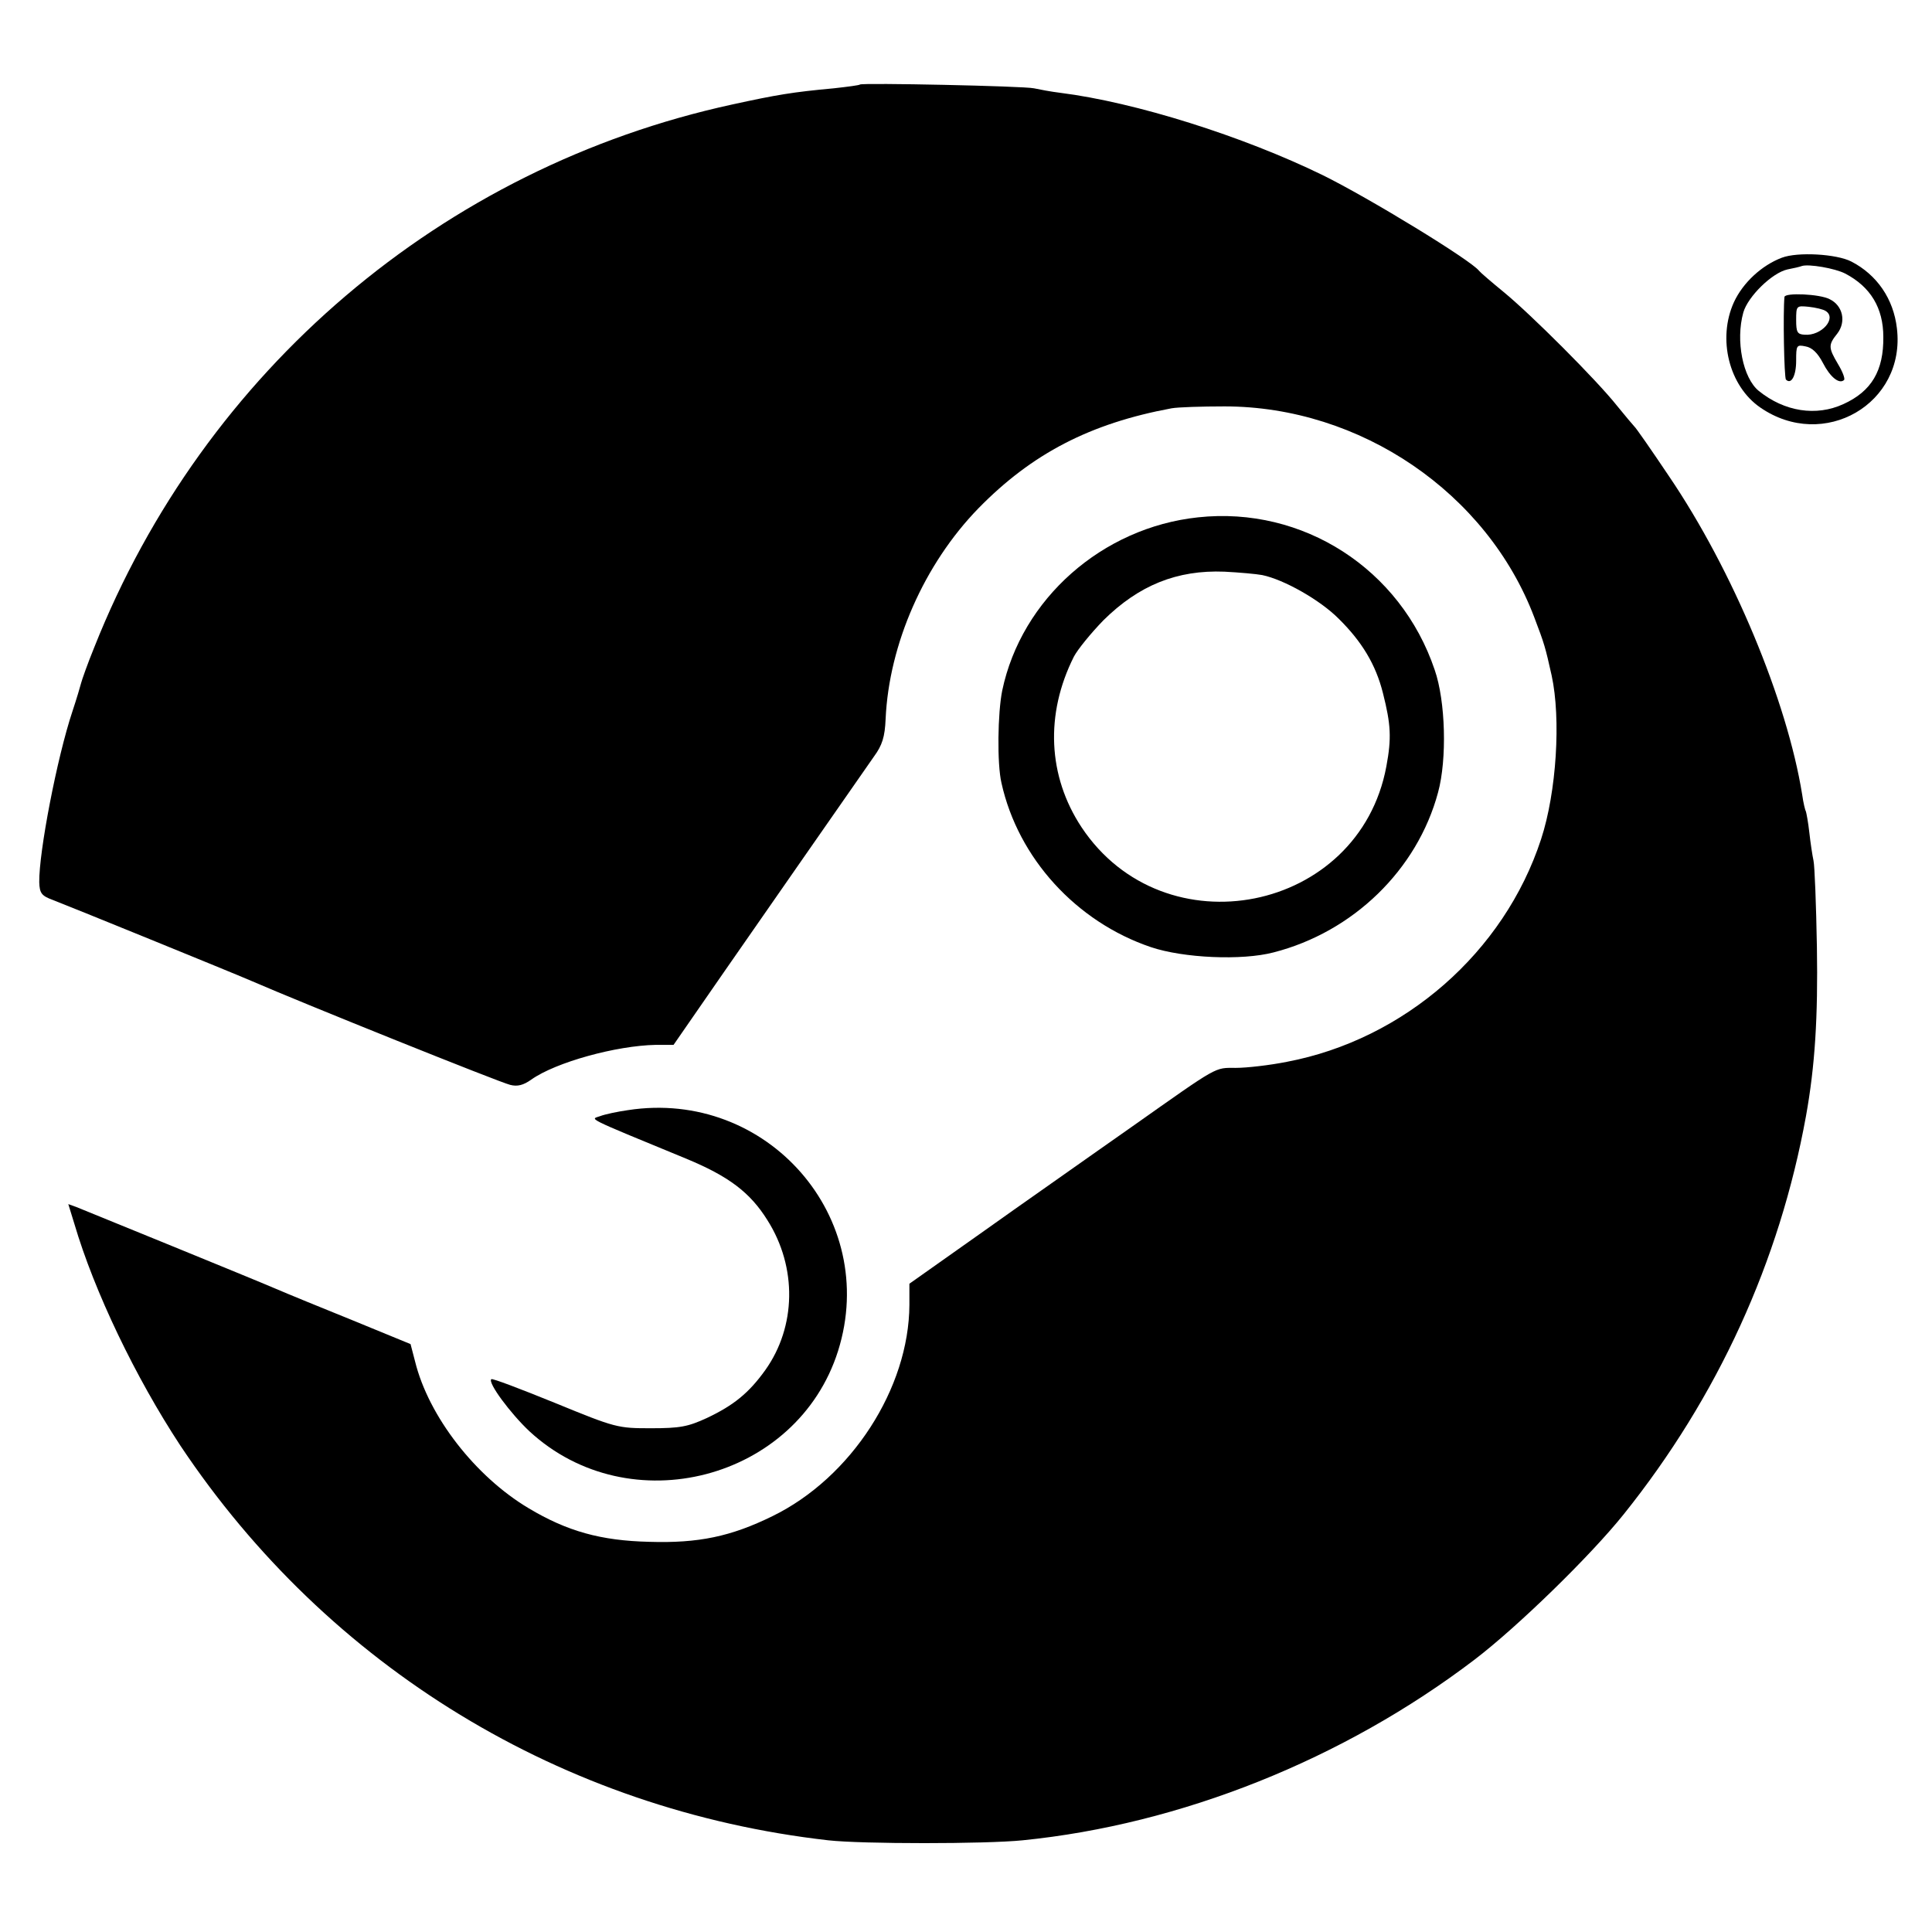
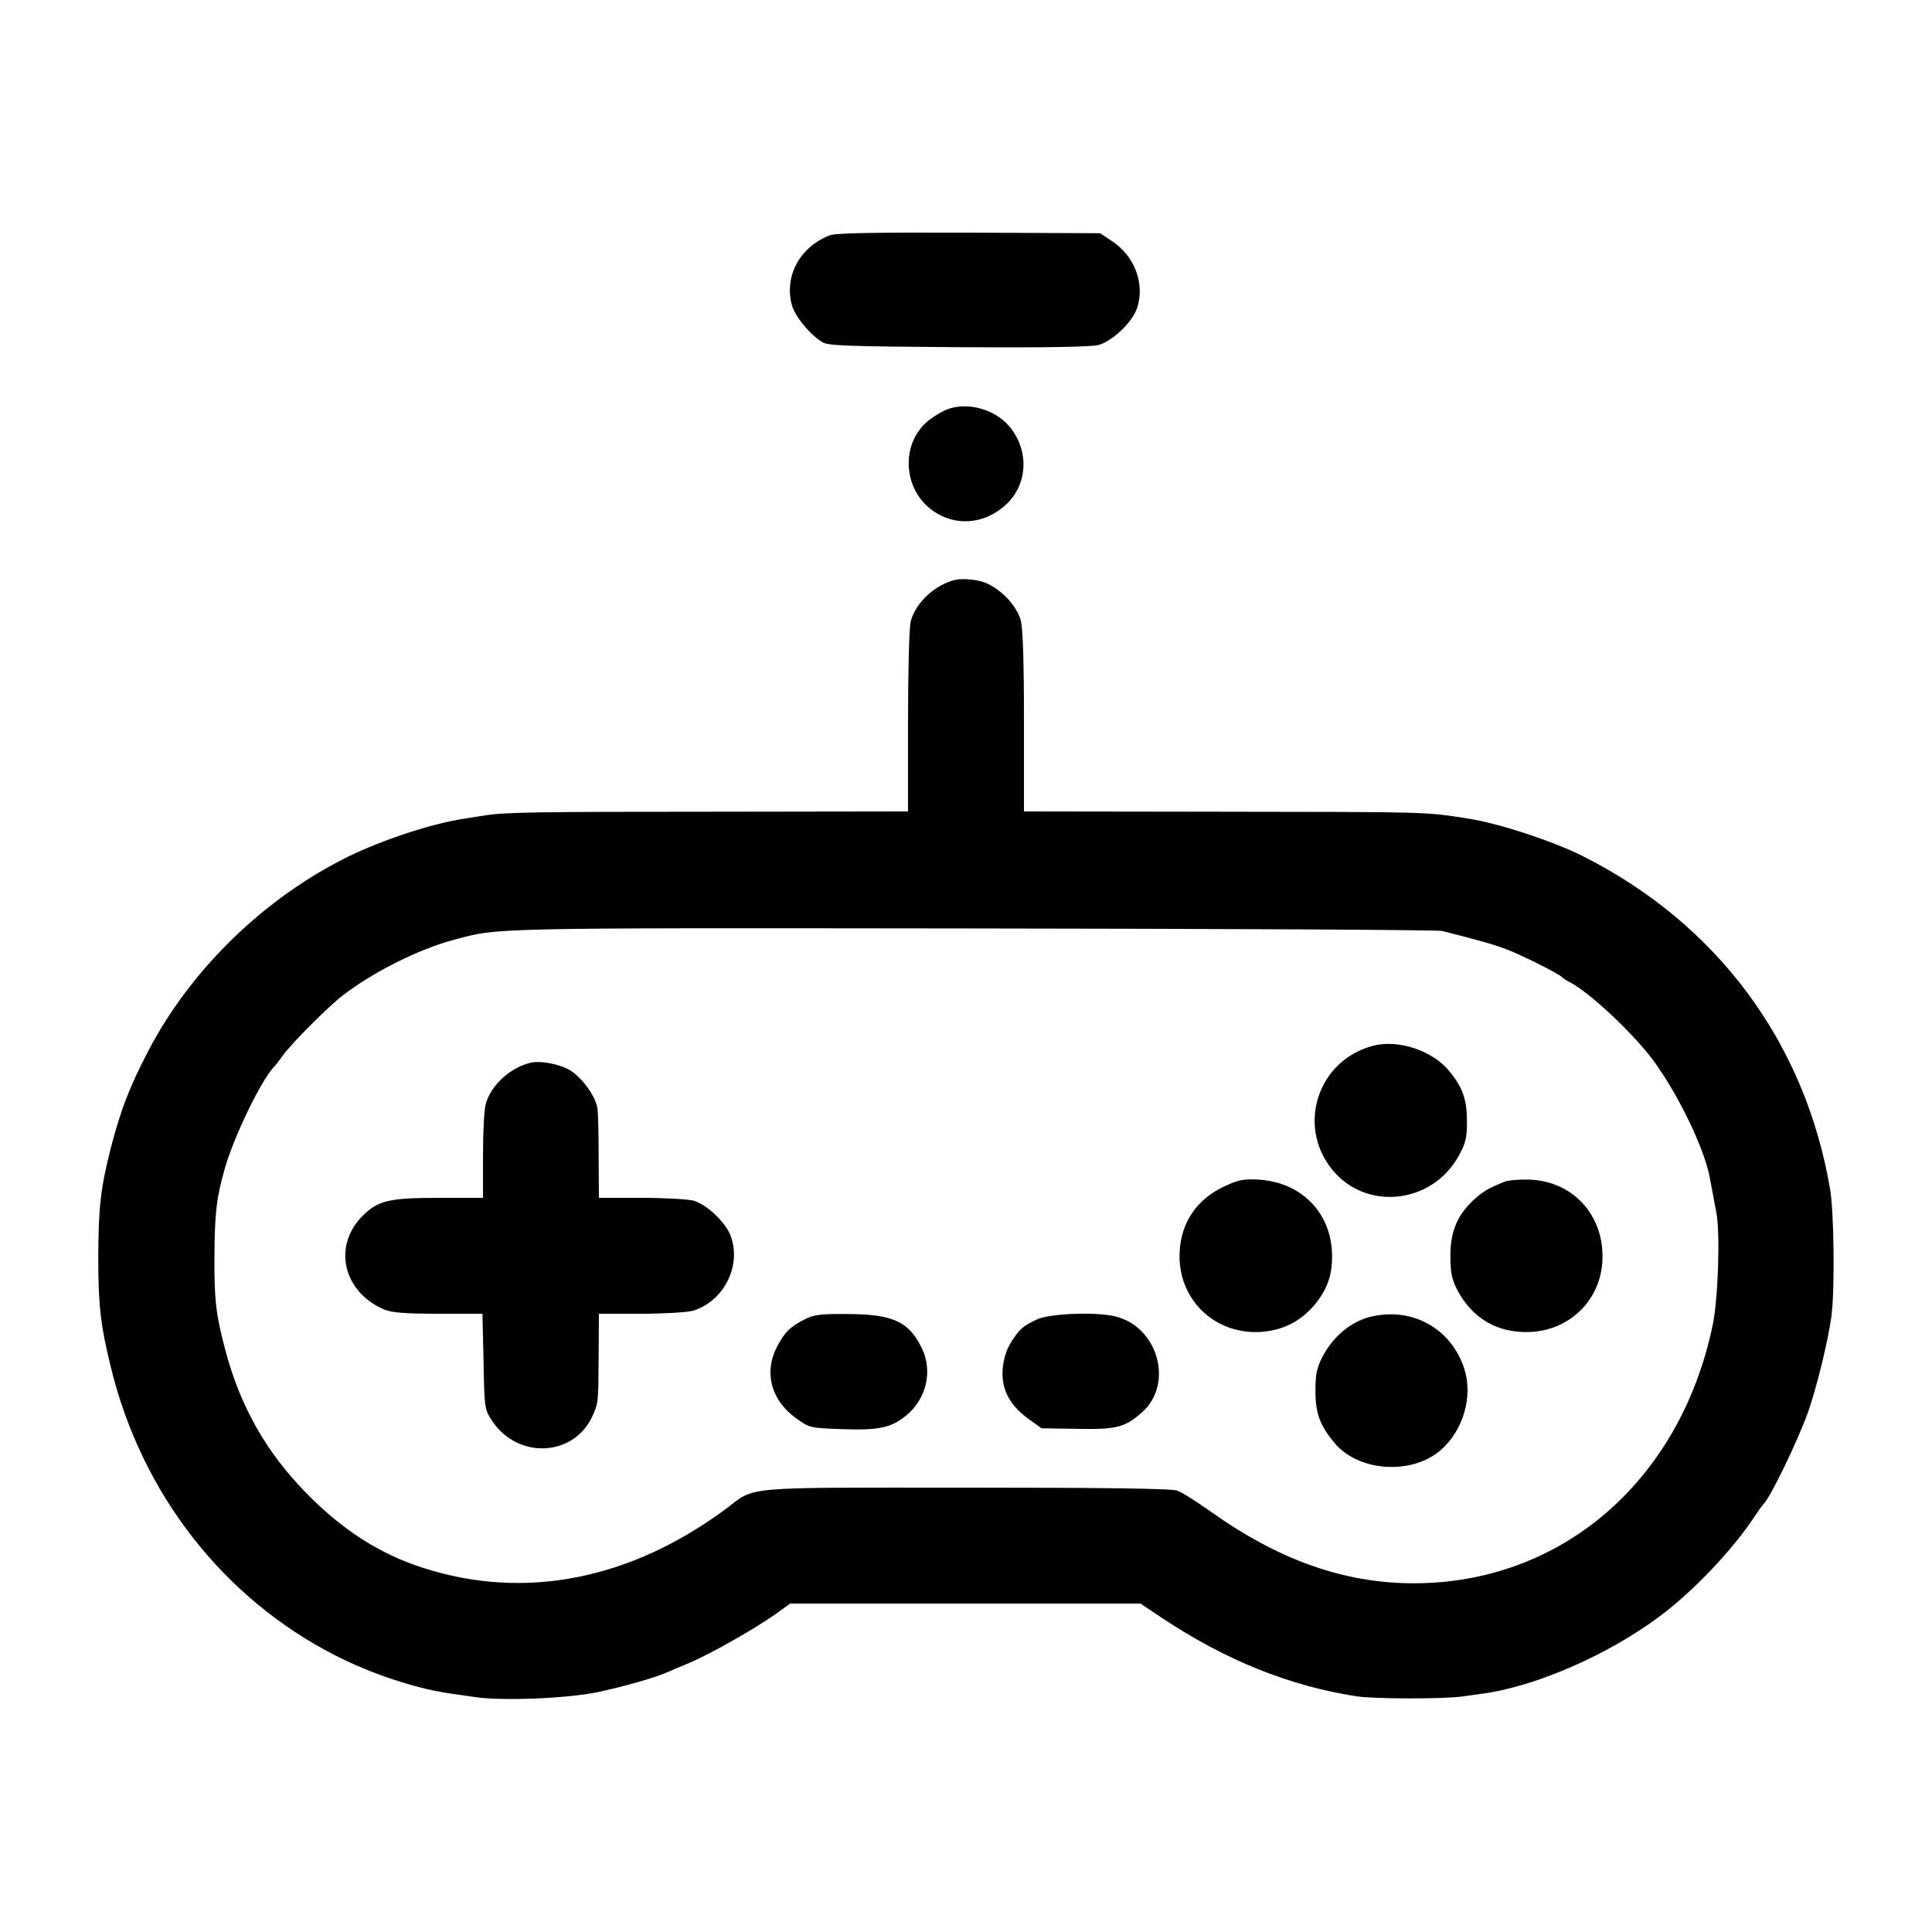
- <svg xmlns="http://www.w3.org/2000/svg" version="1.0" width="512pt" height="512pt" viewBox="0 0 512 512" preserveAspectRatio="xMidYMid meet">
-   <g transform="translate(0,512) scale(0.1,-0.1)" fill="#000000" stroke="none">
-     <path d="M2279 4896 c-2 -2 -33 -6 -69 -10 -109 -10 -151 -17 -270 -43 -767 -167 -1399 -705 -1690 -1438 -18 -44 -33 -87 -35 -95 -2 -8 -12 -42 -23 -75 -41 -123 -89 -373 -88 -453 1 -29 6 -36 36 -47 32 -12 479 -194 525 -214 138 -60 658 -269 687 -276 19 -5 35 -1 56 14 65 46 225 90 330 92 l47 0 135 195 c115 166 296 425 396 569 22 30 29 52 31 100 9 198 102 410 246 558 142 145 296 225 512 265 17 3 80 5 140 5 360 0 696 -229 821 -559 27 -71 29 -78 46 -154 25 -115 13 -309 -28 -434 -98 -300 -363 -531 -674 -590 -45 -9 -106 -16 -135 -16 -57 0 -43 8 -274 -155 -63 -44 -132 -93 -155 -109 -22 -16 -130 -91 -238 -168 l-198 -140 0 -56 c-1 -221 -154 -458 -363 -560 -110 -54 -196 -72 -326 -68 -129 3 -218 28 -320 89 -141 84 -265 243 -301 389 l-12 46 -151 62 c-84 34 -177 72 -207 85 -58 25 -490 201 -527 216 l-22 8 16 -52 c53 -180 162 -407 281 -588 392 -588 1013 -966 1717 -1046 89 -10 417 -10 515 0 419 42 850 214 1198 479 114 87 307 275 395 385 250 312 413 670 483 1055 24 133 32 263 29 448 -2 113 -6 216 -9 229 -3 14 -8 47 -11 74 -3 28 -8 53 -9 56 -2 3 -7 23 -10 45 -40 249 -184 595 -353 844 -47 70 -88 129 -92 132 -3 3 -24 28 -46 55 -54 68 -227 241 -300 301 -33 27 -62 52 -65 56 -21 28 -293 194 -415 254 -211 103 -496 193 -695 218 -25 3 -56 9 -70 12 -27 6 -455 15 -461 10z" />
-     <path d="M4722 4437 c-53 -20 -103 -66 -127 -118 -44 -97 -13 -222 70 -279 168 -116 386 10 362 210 -9 78 -53 142 -121 177 -39 20 -142 26 -184 10z m168 -42 c67 -35 101 -91 101 -168 1 -89 -31 -144 -106 -178 -72 -33 -156 -20 -224 35 -42 34 -62 133 -41 208 12 42 76 105 117 114 16 3 33 7 38 9 18 6 88 -6 115 -20z" />
-     <path d="M4729 4333 c-4 -40 -1 -214 4 -219 14 -14 27 10 27 50 0 41 1 43 25 38 17 -3 32 -17 46 -44 19 -37 43 -57 56 -45 3 4 -4 22 -16 42 -26 44 -26 51 -2 81 24 31 15 74 -20 91 -26 14 -119 18 -120 6z m109 -37 c31 -19 -11 -67 -56 -63 -19 1 -22 7 -22 39 0 38 1 38 33 35 19 -2 39 -7 45 -11z" />
-     <path d="M3175 3749 c-254 -27 -468 -216 -519 -459 -12 -59 -14 -194 -2 -245 44 -199 198 -368 396 -435 86 -29 241 -36 325 -14 211 54 381 219 436 424 24 88 20 242 -9 325 -90 267 -349 434 -627 404z m170 -153 c58 -12 153 -66 202 -115 62 -61 99 -122 118 -198 21 -83 23 -119 9 -194 -72 -388 -589 -491 -808 -161 -89 135 -97 299 -20 452 10 19 45 62 78 96 94 93 195 134 321 129 39 -2 84 -6 100 -9z" />
-     <path d="M1664 2178 c-28 -4 -61 -11 -74 -16 -25 -9 -45 0 227 -112 114 -47 171 -90 217 -164 79 -125 76 -282 -6 -397 -43 -60 -83 -93 -155 -127 -50 -23 -71 -27 -148 -27 -88 0 -93 1 -254 67 -91 37 -167 66 -169 63 -10 -9 51 -91 101 -138 265 -245 710 -129 818 213 111 353 -188 695 -557 638z" />
+ <svg xmlns="http://www.w3.org/2000/svg" version="1.0" width="700pt" height="700pt" viewBox="0 0 700 700" preserveAspectRatio="xMidYMid meet">
+   <g transform="translate(0,700) scale(0.1,-0.1)" fill="#000000" stroke="none">
+     <path d="M3005 6147 c-108 -43 -164 -148 -136 -252 11 -41 66 -108 111 -135 21 -13 98 -15 493 -18 314 -2 480 1 507 8 51 14 123 83 140 134 29 88 -9 189 -92 243 l-42 28 -475 2 c-350 1 -484 -1 -506 -10z" />
+     <path d="M3432 5517 c-18 -7 -48 -25 -67 -40 -96 -76 -97 -231 -2 -314 79 -69 189 -69 272 0 88 72 98 200 23 291 -52 63 -152 91 -226 63z" />
+     <path d="M3465 4900 c-74 -16 -146 -81 -165 -150 -6 -19 -10 -181 -10 -362 l0 -328 -692 -1 c-666 0 -773 -2 -845 -14 -18 -3 -50 -8 -70 -11 -118 -18 -292 -75 -418 -136 -306 -150 -574 -410 -729 -708 -68 -131 -100 -215 -136 -355 -36 -144 -43 -209 -44 -390 0 -173 8 -246 46 -400 111 -456 407 -836 813 -1043 129 -66 289 -119 410 -137 22 -3 63 -9 91 -13 96 -16 340 -6 449 17 94 20 204 51 250 71 11 5 49 21 85 36 79 34 235 123 309 175 l54 39 635 0 634 0 81 -54 c229 -152 461 -245 702 -282 64 -10 315 -10 380 -1 28 4 64 9 80 11 193 27 455 142 640 281 119 89 257 234 335 350 19 28 36 52 39 55 23 20 121 221 161 331 31 87 75 265 86 354 12 95 9 372 -5 455 -90 533 -410 964 -898 1209 -111 55 -303 118 -413 135 -159 25 -131 24 -912 25 l-698 1 0 326 c0 228 -4 339 -12 368 -19 63 -91 130 -153 142 -28 6 -63 7 -80 4z m1760 -1273 c142 -36 191 -50 237 -68 57 -22 190 -89 198 -100 3 -3 16 -12 30 -19 70 -37 218 -175 294 -274 91 -120 190 -322 211 -433 3 -16 7 -39 10 -53 2 -14 9 -47 14 -75 14 -73 6 -317 -14 -408 -121 -576 -567 -949 -1116 -933 -238 7 -466 91 -699 257 -53 37 -108 73 -124 78 -18 8 -272 11 -765 11 -826 0 -761 6 -871 -77 -347 -257 -729 -332 -1096 -214 -157 50 -293 137 -424 271 -146 149 -240 315 -294 520 -34 128 -40 181 -39 340 1 154 7 210 38 318 33 115 131 318 178 367 7 7 21 26 32 41 27 39 160 173 215 216 110 85 276 169 405 203 163 44 116 43 1875 41 921 -1 1689 -5 1705 -9z" />
+     <path d="M4975 3211 c-200 -52 -278 -289 -148 -449 122 -150 360 -125 457 48 26 47 31 65 31 125 0 80 -14 123 -63 183 -60 75 -185 117 -277 93z" />
+     <path d="M1925 3150 c-74 -16 -146 -81 -165 -150 -6 -19 -10 -104 -10 -187 l0 -153 -156 0 c-184 0 -223 -9 -280 -65 -110 -110 -71 -277 79 -340 27 -11 75 -15 196 -15 l159 0 4 -173 c3 -170 4 -174 31 -215 92 -139 293 -131 362 14 23 50 23 49 24 222 l1 152 151 0 c85 0 169 5 190 11 114 35 179 168 134 277 -21 48 -86 109 -133 122 -20 5 -106 10 -189 10 l-153 0 -1 148 c0 81 -2 159 -4 174 -6 47 -60 119 -106 144 -40 20 -100 31 -134 24z" />
+     <path d="M4435 2701 c-100 -47 -156 -131 -161 -238 -8 -168 124 -298 292 -289 80 5 144 37 195 96 49 58 68 113 65 192 -6 148 -114 255 -266 264 -56 3 -74 -1 -125 -25z" />
+     <path d="M5450 2718 c-61 -25 -77 -35 -111 -66 -59 -55 -84 -114 -84 -202 0 -59 5 -84 23 -120 56 -108 148 -161 267 -156 145 7 256 118 261 262 6 161 -107 285 -265 290 -36 1 -77 -2 -91 -8z" />
+     <path d="M2916 2220 c-54 -27 -74 -48 -102 -102 -47 -93 -19 -193 71 -257 47 -34 50 -35 164 -39 135 -5 181 5 235 50 73 60 96 161 56 243 -46 96 -104 123 -265 124 -101 1 -126 -2 -159 -19z" />
+     <path d="M3756 2219 c-51 -24 -64 -36 -93 -83 -16 -25 -27 -59 -30 -95 -6 -73 24 -131 92 -181 l49 -35 131 -2 c140 -3 173 6 234 61 114 102 57 307 -96 346 -72 18 -242 11 -287 -11z" />
+     <path d="M4961 2228 c-69 -19 -131 -71 -169 -143 -21 -41 -26 -64 -26 -125 0 -81 17 -126 70 -189 87 -103 277 -116 383 -26 83 72 119 196 86 297 -48 147 -192 225 -344 186z" />
  </g>
</svg>
